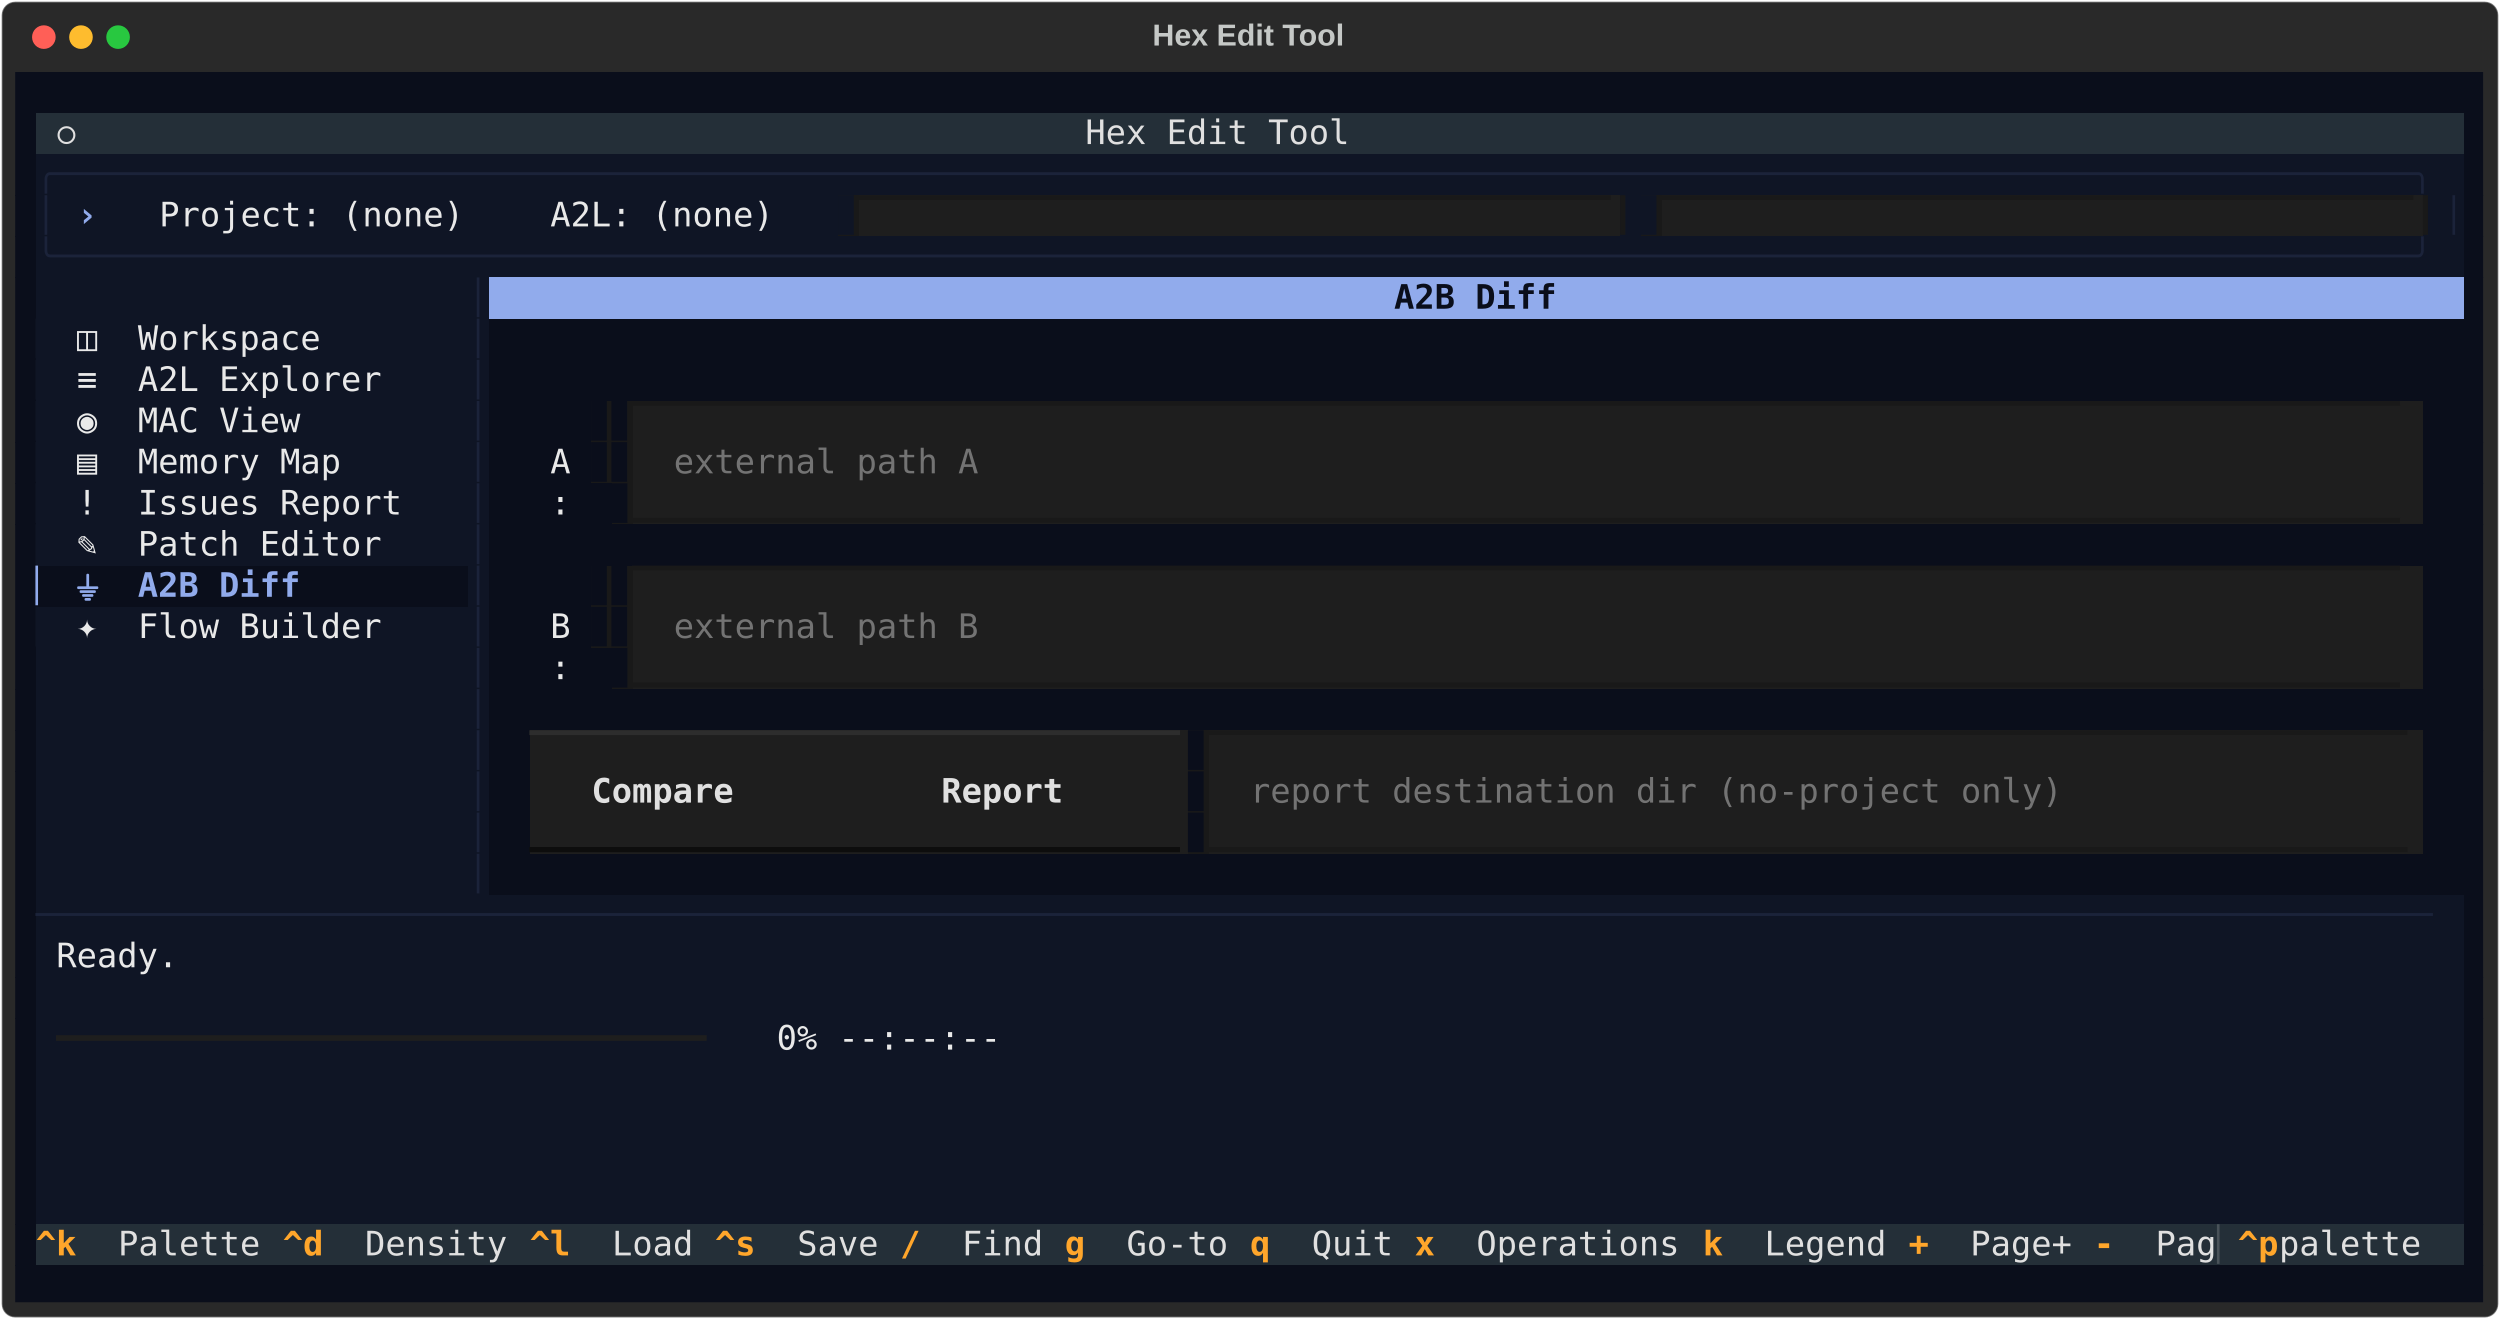
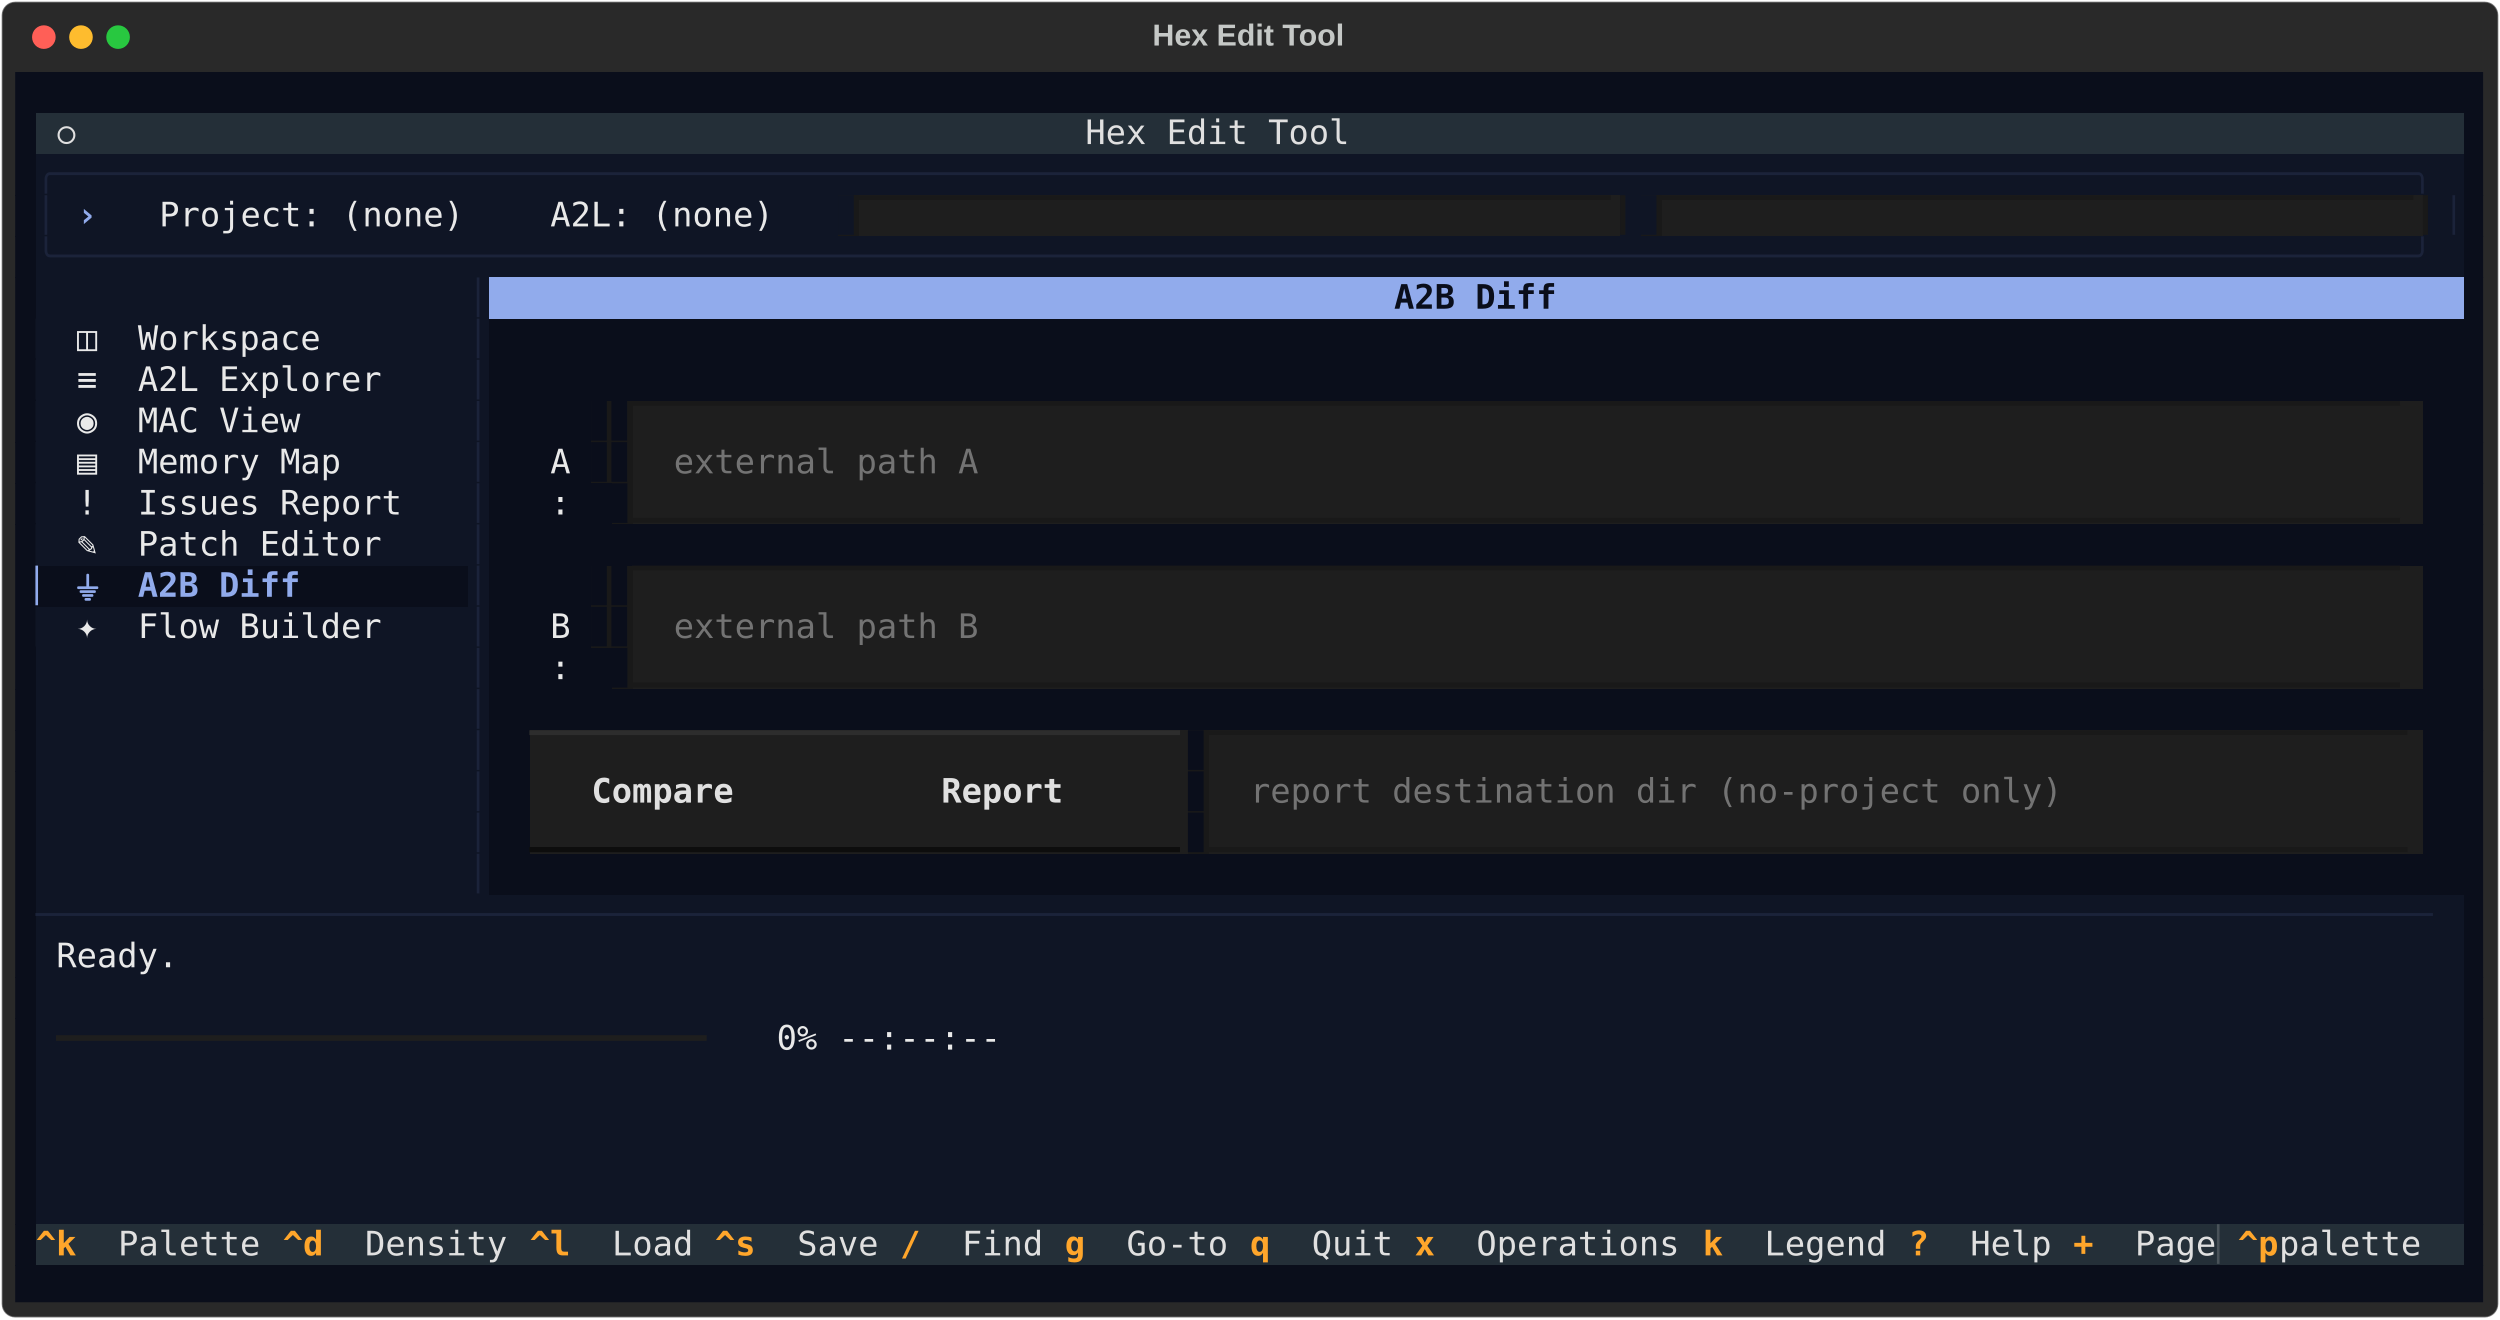
<svg xmlns="http://www.w3.org/2000/svg" class="rich-terminal" viewBox="0 0 1482 782.0">
  <style>

    @font-face {
        font-family: "Fira Code";
        src: local("FiraCode-Regular"),
                url("https://cdnjs.cloudflare.com/ajax/libs/firacode/6.2.0/woff2/FiraCode-Regular.woff2") format("woff2"),
                url("https://cdnjs.cloudflare.com/ajax/libs/firacode/6.2.0/woff/FiraCode-Regular.woff") format("woff");
        font-style: normal;
        font-weight: 400;
    }
    @font-face {
        font-family: "Fira Code";
        src: local("FiraCode-Bold"),
                url("https://cdnjs.cloudflare.com/ajax/libs/firacode/6.2.0/woff2/FiraCode-Bold.woff2") format("woff2"),
                url("https://cdnjs.cloudflare.com/ajax/libs/firacode/6.2.0/woff/FiraCode-Bold.woff") format("woff");
        font-style: bold;
        font-weight: 700;
    }

    .terminal-matrix {
        font-family: Fira Code, monospace;
        font-size: 20px;
        line-height: 24.4px;
        font-variant-east-asian: full-width;
    }

    .terminal-title {
        font-size: 18px;
        font-weight: bold;
        font-family: arial;
    }

    .terminal-r1 { fill: #c5c8c6 }
.terminal-r2 { fill: #e0e0e0 }
.terminal-r3 { fill: #1b233a }
.terminal-r4 { fill: #91abec;font-weight: bold }
.terminal-r5 { fill: #e9e9e9 }
.terminal-r6 { fill: #0f1525 }
.terminal-r7 { fill: #191919 }
.terminal-r8 { fill: #0a0e1b;font-weight: bold }
.terminal-r9 { fill: #0a0e1b }
.terminal-r10 { fill: #737373 }
.terminal-r11 { fill: #91abec }
.terminal-r12 { fill: #2d2d2d }
.terminal-r13 { fill: #e0e0e0;font-weight: bold }
.terminal-r14 { fill: #0d0d0d }
.terminal-r15 { fill: #1e1e1e }
.terminal-r16 { fill: #ffa62b;font-weight: bold }
.terminal-r17 { fill: #495259 }
    </style>
  <defs>
    <clipPath id="terminal-clip-terminal">
      <rect x="0" y="0" width="1463.0" height="731.0" />
    </clipPath>
    <clipPath id="terminal-line-0">
      <rect x="0" y="1.5" width="1464" height="24.65" />
    </clipPath>
    <clipPath id="terminal-line-1">
      <rect x="0" y="25.9" width="1464" height="24.65" />
    </clipPath>
    <clipPath id="terminal-line-2">
      <rect x="0" y="50.3" width="1464" height="24.65" />
    </clipPath>
    <clipPath id="terminal-line-3">
      <rect x="0" y="74.7" width="1464" height="24.65" />
    </clipPath>
    <clipPath id="terminal-line-4">
      <rect x="0" y="99.1" width="1464" height="24.65" />
    </clipPath>
    <clipPath id="terminal-line-5">
      <rect x="0" y="123.5" width="1464" height="24.65" />
    </clipPath>
    <clipPath id="terminal-line-6">
      <rect x="0" y="147.9" width="1464" height="24.65" />
    </clipPath>
    <clipPath id="terminal-line-7">
      <rect x="0" y="172.3" width="1464" height="24.65" />
    </clipPath>
    <clipPath id="terminal-line-8">
      <rect x="0" y="196.7" width="1464" height="24.65" />
    </clipPath>
    <clipPath id="terminal-line-9">
      <rect x="0" y="221.1" width="1464" height="24.65" />
    </clipPath>
    <clipPath id="terminal-line-10">
      <rect x="0" y="245.5" width="1464" height="24.65" />
    </clipPath>
    <clipPath id="terminal-line-11">
      <rect x="0" y="269.9" width="1464" height="24.65" />
    </clipPath>
    <clipPath id="terminal-line-12">
      <rect x="0" y="294.3" width="1464" height="24.65" />
    </clipPath>
    <clipPath id="terminal-line-13">
      <rect x="0" y="318.7" width="1464" height="24.65" />
    </clipPath>
    <clipPath id="terminal-line-14">
      <rect x="0" y="343.1" width="1464" height="24.65" />
    </clipPath>
    <clipPath id="terminal-line-15">
      <rect x="0" y="367.5" width="1464" height="24.65" />
    </clipPath>
    <clipPath id="terminal-line-16">
      <rect x="0" y="391.9" width="1464" height="24.65" />
    </clipPath>
    <clipPath id="terminal-line-17">
      <rect x="0" y="416.3" width="1464" height="24.65" />
    </clipPath>
    <clipPath id="terminal-line-18">
      <rect x="0" y="440.7" width="1464" height="24.65" />
    </clipPath>
    <clipPath id="terminal-line-19">
      <rect x="0" y="465.1" width="1464" height="24.65" />
    </clipPath>
    <clipPath id="terminal-line-20">
      <rect x="0" y="489.5" width="1464" height="24.65" />
    </clipPath>
    <clipPath id="terminal-line-21">
      <rect x="0" y="513.9" width="1464" height="24.65" />
    </clipPath>
    <clipPath id="terminal-line-22">
      <rect x="0" y="538.3" width="1464" height="24.65" />
    </clipPath>
    <clipPath id="terminal-line-23">
      <rect x="0" y="562.7" width="1464" height="24.65" />
    </clipPath>
    <clipPath id="terminal-line-24">
      <rect x="0" y="587.1" width="1464" height="24.65" />
    </clipPath>
    <clipPath id="terminal-line-25">
      <rect x="0" y="611.5" width="1464" height="24.65" />
    </clipPath>
    <clipPath id="terminal-line-26">
      <rect x="0" y="635.9" width="1464" height="24.65" />
    </clipPath>
    <clipPath id="terminal-line-27">
      <rect x="0" y="660.3" width="1464" height="24.65" />
    </clipPath>
    <clipPath id="terminal-line-28">
      <rect x="0" y="684.7" width="1464" height="24.65" />
    </clipPath>
  </defs>
  <rect fill="#292929" stroke="rgba(255,255,255,0.35)" stroke-width="1" x="1" y="1" width="1480" height="780" rx="8" />
  <text class="terminal-title" fill="#c5c8c6" text-anchor="middle" x="740" y="27">Hex Edit Tool</text>
  <g transform="translate(26,22)">
    <circle cx="0" cy="0" r="7" fill="#ff5f57" />
    <circle cx="22" cy="0" r="7" fill="#febc2e" />
    <circle cx="44" cy="0" r="7" fill="#28c840" />
  </g>
  <g transform="translate(9, 41)" clip-path="url(#terminal-clip-terminal)">
    <rect fill="#0a0e1b" x="0" y="1.5" width="1464" height="24.65" shape-rendering="crispEdges" />
    <rect fill="#0a0e1b" x="0" y="25.9" width="12.2" height="24.65" shape-rendering="crispEdges" />
    <rect fill="#242f38" x="12.2" y="25.9" width="12.2" height="24.65" shape-rendering="crispEdges" />
    <rect fill="#242f38" x="24.4" y="25.9" width="12.2" height="24.65" shape-rendering="crispEdges" />
    <rect fill="#242f38" x="36.6" y="25.9" width="61" height="24.65" shape-rendering="crispEdges" />
    <rect fill="#242f38" x="97.6" y="25.9" width="12.2" height="24.65" shape-rendering="crispEdges" />
    <rect fill="#242f38" x="109.8" y="25.9" width="524.6" height="24.65" shape-rendering="crispEdges" />
    <rect fill="#242f38" x="634.4" y="25.9" width="158.6" height="24.65" shape-rendering="crispEdges" />
    <rect fill="#242f38" x="793" y="25.9" width="536.8" height="24.65" shape-rendering="crispEdges" />
    <rect fill="#242f38" x="1329.8" y="25.9" width="12.2" height="24.65" shape-rendering="crispEdges" />
    <rect fill="#242f38" x="1342" y="25.9" width="0" height="24.65" shape-rendering="crispEdges" />
    <rect fill="#242f38" x="1342" y="25.9" width="109.8" height="24.65" shape-rendering="crispEdges" />
    <rect fill="#0a0e1b" x="1451.8" y="25.9" width="12.2" height="24.65" shape-rendering="crispEdges" />
    <rect fill="#0a0e1b" x="0" y="50.3" width="12.2" height="24.65" shape-rendering="crispEdges" />
    <rect fill="#0f1525" x="12.2" y="50.3" width="1439.6" height="24.65" shape-rendering="crispEdges" />
    <rect fill="#0a0e1b" x="1451.8" y="50.3" width="12.2" height="24.65" shape-rendering="crispEdges" />
    <rect fill="#0a0e1b" x="0" y="74.7" width="12.2" height="24.65" shape-rendering="crispEdges" />
    <rect fill="#0f1525" x="12.2" y="74.7" width="12.2" height="24.65" shape-rendering="crispEdges" />
    <rect fill="#0f1525" x="24.4" y="74.7" width="12.2" height="24.65" shape-rendering="crispEdges" />
    <rect fill="#0f1525" x="36.6" y="74.7" width="12.2" height="24.65" shape-rendering="crispEdges" />
    <rect fill="#0f1525" x="48.8" y="74.7" width="12.2" height="24.65" shape-rendering="crispEdges" />
    <rect fill="#0f1525" x="61" y="74.7" width="24.4" height="24.65" shape-rendering="crispEdges" />
    <rect fill="#0f1525" x="85.4" y="74.7" width="183" height="24.65" shape-rendering="crispEdges" />
    <rect fill="#0f1525" x="268.4" y="74.7" width="48.8" height="24.65" shape-rendering="crispEdges" />
    <rect fill="#0f1525" x="317.2" y="74.7" width="134.2" height="24.65" shape-rendering="crispEdges" />
    <rect fill="#0f1525" x="451.4" y="74.7" width="12.2" height="24.65" shape-rendering="crispEdges" />
    <rect fill="#0f1525" x="463.6" y="74.7" width="24.4" height="24.65" shape-rendering="crispEdges" />
    <rect fill="#191919" x="488" y="74.7" width="12.2" height="24.65" shape-rendering="crispEdges" />
    <rect fill="#1e1e1e" x="500.2" y="74.7" width="451.4" height="24.65" shape-rendering="crispEdges" />
    <rect fill="#0f1525" x="951.6" y="74.7" width="12.2" height="24.65" shape-rendering="crispEdges" />
    <rect fill="#191919" x="963.8" y="74.7" width="12.2" height="24.65" shape-rendering="crispEdges" />
    <rect fill="#1e1e1e" x="976" y="74.7" width="451.4" height="24.65" shape-rendering="crispEdges" />
    <rect fill="#0f1525" x="1427.4" y="74.7" width="12.2" height="24.65" shape-rendering="crispEdges" />
    <rect fill="#0f1525" x="1439.6" y="74.7" width="12.2" height="24.65" shape-rendering="crispEdges" />
    <rect fill="#0a0e1b" x="1451.8" y="74.7" width="12.2" height="24.65" shape-rendering="crispEdges" />
    <rect fill="#0a0e1b" x="0" y="99.1" width="12.2" height="24.65" shape-rendering="crispEdges" />
    <rect fill="#0f1525" x="12.2" y="99.1" width="1439.6" height="24.65" shape-rendering="crispEdges" />
    <rect fill="#0a0e1b" x="1451.8" y="99.1" width="12.2" height="24.65" shape-rendering="crispEdges" />
    <rect fill="#0a0e1b" x="0" y="123.5" width="12.2" height="24.65" shape-rendering="crispEdges" />
    <rect fill="#0f1525" x="12.2" y="123.5" width="256.2" height="24.65" shape-rendering="crispEdges" />
    <rect fill="#0f1525" x="268.4" y="123.5" width="12.2" height="24.65" shape-rendering="crispEdges" />
    <rect fill="#91abec" x="280.6" y="123.5" width="536.8" height="24.65" shape-rendering="crispEdges" />
    <rect fill="#91abec" x="817.4" y="123.5" width="97.6" height="24.65" shape-rendering="crispEdges" />
    <rect fill="#91abec" x="915" y="123.5" width="536.8" height="24.65" shape-rendering="crispEdges" />
    <rect fill="#0a0e1b" x="1451.8" y="123.5" width="12.2" height="24.65" shape-rendering="crispEdges" />
    <rect fill="#0a0e1b" x="0" y="147.9" width="12.2" height="24.65" shape-rendering="crispEdges" />
    <rect fill="#0f1525" x="12.2" y="147.9" width="12.2" height="24.65" shape-rendering="crispEdges" />
    <rect fill="#0f1525" x="24.4" y="147.9" width="12.2" height="24.65" shape-rendering="crispEdges" />
    <rect fill="#0f1525" x="36.6" y="147.9" width="146.4" height="24.65" shape-rendering="crispEdges" />
    <rect fill="#0f1525" x="183" y="147.9" width="85.4" height="24.65" shape-rendering="crispEdges" />
    <rect fill="#0f1525" x="268.4" y="147.9" width="12.2" height="24.65" shape-rendering="crispEdges" />
    <rect fill="#0a0e1b" x="280.6" y="147.9" width="1183.4" height="24.65" shape-rendering="crispEdges" />
    <rect fill="#0a0e1b" x="0" y="172.3" width="12.2" height="24.65" shape-rendering="crispEdges" />
    <rect fill="#0f1525" x="12.2" y="172.3" width="12.2" height="24.65" shape-rendering="crispEdges" />
    <rect fill="#0f1525" x="24.4" y="172.3" width="12.2" height="24.65" shape-rendering="crispEdges" />
    <rect fill="#0f1525" x="36.6" y="172.3" width="183" height="24.65" shape-rendering="crispEdges" />
    <rect fill="#0f1525" x="219.6" y="172.3" width="48.8" height="24.65" shape-rendering="crispEdges" />
    <rect fill="#0f1525" x="268.4" y="172.3" width="12.2" height="24.65" shape-rendering="crispEdges" />
    <rect fill="#0a0e1b" x="280.6" y="172.3" width="1183.4" height="24.65" shape-rendering="crispEdges" />
    <rect fill="#0a0e1b" x="0" y="196.7" width="12.2" height="24.65" shape-rendering="crispEdges" />
    <rect fill="#0f1525" x="12.2" y="196.7" width="12.2" height="24.65" shape-rendering="crispEdges" />
    <rect fill="#0f1525" x="24.4" y="196.7" width="12.2" height="24.65" shape-rendering="crispEdges" />
    <rect fill="#0f1525" x="36.6" y="196.7" width="134.2" height="24.65" shape-rendering="crispEdges" />
    <rect fill="#0f1525" x="170.8" y="196.7" width="97.6" height="24.65" shape-rendering="crispEdges" />
    <rect fill="#0f1525" x="268.4" y="196.7" width="12.2" height="24.65" shape-rendering="crispEdges" />
    <rect fill="#0a0e1b" x="280.6" y="196.7" width="61" height="24.65" shape-rendering="crispEdges" />
    <rect fill="#191919" x="341.6" y="196.7" width="24.4" height="24.65" shape-rendering="crispEdges" />
    <rect fill="#1e1e1e" x="366" y="196.7" width="1061.4" height="24.65" shape-rendering="crispEdges" />
    <rect fill="#0a0e1b" x="1427.4" y="196.7" width="36.6" height="24.65" shape-rendering="crispEdges" />
    <rect fill="#0a0e1b" x="0" y="221.1" width="12.2" height="24.65" shape-rendering="crispEdges" />
    <rect fill="#0f1525" x="12.2" y="221.1" width="12.2" height="24.65" shape-rendering="crispEdges" />
    <rect fill="#0f1525" x="24.4" y="221.1" width="12.2" height="24.65" shape-rendering="crispEdges" />
    <rect fill="#0f1525" x="36.6" y="221.1" width="158.6" height="24.65" shape-rendering="crispEdges" />
    <rect fill="#0f1525" x="195.2" y="221.1" width="73.2" height="24.65" shape-rendering="crispEdges" />
    <rect fill="#0f1525" x="268.4" y="221.1" width="12.2" height="24.65" shape-rendering="crispEdges" />
    <rect fill="#0a0e1b" x="280.6" y="221.1" width="36.6" height="24.65" shape-rendering="crispEdges" />
    <rect fill="#0a0e1b" x="317.2" y="221.1" width="12.2" height="24.65" shape-rendering="crispEdges" />
    <rect fill="#0a0e1b" x="329.4" y="221.1" width="12.2" height="24.65" shape-rendering="crispEdges" />
    <rect fill="#191919" x="341.6" y="221.1" width="24.4" height="24.65" shape-rendering="crispEdges" />
    <rect fill="#1e1e1e" x="366" y="221.1" width="24.4" height="24.65" shape-rendering="crispEdges" />
    <rect fill="#1e1e1e" x="390.4" y="221.1" width="183" height="24.65" shape-rendering="crispEdges" />
    <rect fill="#1e1e1e" x="573.4" y="221.1" width="854" height="24.65" shape-rendering="crispEdges" />
    <rect fill="#0a0e1b" x="1427.4" y="221.1" width="36.6" height="24.65" shape-rendering="crispEdges" />
    <rect fill="#0a0e1b" x="0" y="245.5" width="12.2" height="24.65" shape-rendering="crispEdges" />
    <rect fill="#0f1525" x="12.2" y="245.5" width="12.2" height="24.65" shape-rendering="crispEdges" />
    <rect fill="#0f1525" x="24.4" y="245.5" width="12.2" height="24.65" shape-rendering="crispEdges" />
    <rect fill="#0f1525" x="36.6" y="245.5" width="195.2" height="24.65" shape-rendering="crispEdges" />
    <rect fill="#0f1525" x="231.8" y="245.5" width="36.6" height="24.65" shape-rendering="crispEdges" />
    <rect fill="#0f1525" x="268.4" y="245.5" width="12.2" height="24.65" shape-rendering="crispEdges" />
    <rect fill="#0a0e1b" x="280.6" y="245.5" width="36.6" height="24.65" shape-rendering="crispEdges" />
    <rect fill="#0a0e1b" x="317.2" y="245.5" width="12.2" height="24.65" shape-rendering="crispEdges" />
    <rect fill="#0a0e1b" x="329.4" y="245.5" width="24.4" height="24.65" shape-rendering="crispEdges" />
    <rect fill="#191919" x="353.8" y="245.5" width="12.2" height="24.65" shape-rendering="crispEdges" />
    <rect fill="#1e1e1e" x="366" y="245.5" width="1061.4" height="24.65" shape-rendering="crispEdges" />
    <rect fill="#0a0e1b" x="1427.4" y="245.5" width="36.6" height="24.65" shape-rendering="crispEdges" />
    <rect fill="#0a0e1b" x="0" y="269.9" width="12.2" height="24.65" shape-rendering="crispEdges" />
    <rect fill="#0f1525" x="12.2" y="269.9" width="12.2" height="24.65" shape-rendering="crispEdges" />
    <rect fill="#0f1525" x="24.4" y="269.9" width="12.2" height="24.65" shape-rendering="crispEdges" />
    <rect fill="#0f1525" x="36.6" y="269.9" width="183" height="24.65" shape-rendering="crispEdges" />
    <rect fill="#0f1525" x="219.6" y="269.9" width="48.8" height="24.65" shape-rendering="crispEdges" />
    <rect fill="#0f1525" x="268.4" y="269.9" width="12.2" height="24.65" shape-rendering="crispEdges" />
    <rect fill="#0a0e1b" x="280.6" y="269.9" width="1183.4" height="24.65" shape-rendering="crispEdges" />
    <rect fill="#0a0e1b" x="0" y="294.3" width="12.2" height="24.65" shape-rendering="crispEdges" />
    <rect fill="#0a0e1b" x="12.2" y="294.3" width="12.2" height="24.65" shape-rendering="crispEdges" />
    <rect fill="#0a0e1b" x="24.4" y="294.3" width="12.2" height="24.65" shape-rendering="crispEdges" />
    <rect fill="#0a0e1b" x="36.6" y="294.3" width="134.2" height="24.65" shape-rendering="crispEdges" />
    <rect fill="#0a0e1b" x="170.8" y="294.3" width="97.6" height="24.65" shape-rendering="crispEdges" />
    <rect fill="#0f1525" x="268.4" y="294.3" width="12.2" height="24.65" shape-rendering="crispEdges" />
    <rect fill="#0a0e1b" x="280.6" y="294.3" width="61" height="24.65" shape-rendering="crispEdges" />
    <rect fill="#191919" x="341.6" y="294.3" width="24.4" height="24.65" shape-rendering="crispEdges" />
    <rect fill="#1e1e1e" x="366" y="294.3" width="1061.4" height="24.65" shape-rendering="crispEdges" />
    <rect fill="#0a0e1b" x="1427.4" y="294.3" width="36.6" height="24.65" shape-rendering="crispEdges" />
    <rect fill="#0a0e1b" x="0" y="318.7" width="12.2" height="24.65" shape-rendering="crispEdges" />
    <rect fill="#0f1525" x="12.2" y="318.7" width="12.2" height="24.65" shape-rendering="crispEdges" />
    <rect fill="#0f1525" x="24.4" y="318.7" width="12.2" height="24.65" shape-rendering="crispEdges" />
    <rect fill="#0f1525" x="36.6" y="318.7" width="183" height="24.65" shape-rendering="crispEdges" />
    <rect fill="#0f1525" x="219.6" y="318.7" width="48.8" height="24.65" shape-rendering="crispEdges" />
    <rect fill="#0f1525" x="268.4" y="318.7" width="12.2" height="24.65" shape-rendering="crispEdges" />
    <rect fill="#0a0e1b" x="280.6" y="318.7" width="36.6" height="24.65" shape-rendering="crispEdges" />
    <rect fill="#0a0e1b" x="317.2" y="318.7" width="12.2" height="24.65" shape-rendering="crispEdges" />
    <rect fill="#0a0e1b" x="329.4" y="318.7" width="12.2" height="24.65" shape-rendering="crispEdges" />
    <rect fill="#191919" x="341.6" y="318.7" width="24.4" height="24.65" shape-rendering="crispEdges" />
    <rect fill="#1e1e1e" x="366" y="318.7" width="24.4" height="24.65" shape-rendering="crispEdges" />
    <rect fill="#1e1e1e" x="390.4" y="318.7" width="183" height="24.65" shape-rendering="crispEdges" />
    <rect fill="#1e1e1e" x="573.4" y="318.7" width="854" height="24.65" shape-rendering="crispEdges" />
    <rect fill="#0a0e1b" x="1427.4" y="318.7" width="36.6" height="24.65" shape-rendering="crispEdges" />
    <rect fill="#0a0e1b" x="0" y="343.1" width="12.2" height="24.65" shape-rendering="crispEdges" />
    <rect fill="#0f1525" x="12.2" y="343.1" width="256.2" height="24.65" shape-rendering="crispEdges" />
    <rect fill="#0f1525" x="268.4" y="343.1" width="12.2" height="24.65" shape-rendering="crispEdges" />
    <rect fill="#0a0e1b" x="280.6" y="343.1" width="36.6" height="24.65" shape-rendering="crispEdges" />
    <rect fill="#0a0e1b" x="317.2" y="343.1" width="12.2" height="24.65" shape-rendering="crispEdges" />
    <rect fill="#0a0e1b" x="329.4" y="343.1" width="24.4" height="24.65" shape-rendering="crispEdges" />
    <rect fill="#191919" x="353.8" y="343.1" width="12.2" height="24.65" shape-rendering="crispEdges" />
    <rect fill="#1e1e1e" x="366" y="343.1" width="1061.4" height="24.65" shape-rendering="crispEdges" />
    <rect fill="#0a0e1b" x="1427.4" y="343.1" width="36.6" height="24.65" shape-rendering="crispEdges" />
    <rect fill="#0a0e1b" x="0" y="367.5" width="12.2" height="24.65" shape-rendering="crispEdges" />
    <rect fill="#0f1525" x="12.2" y="367.5" width="256.2" height="24.65" shape-rendering="crispEdges" />
    <rect fill="#0f1525" x="268.4" y="367.5" width="12.2" height="24.65" shape-rendering="crispEdges" />
    <rect fill="#0a0e1b" x="280.6" y="367.5" width="1183.4" height="24.65" shape-rendering="crispEdges" />
    <rect fill="#0a0e1b" x="0" y="391.9" width="12.2" height="24.65" shape-rendering="crispEdges" />
    <rect fill="#0f1525" x="12.2" y="391.9" width="256.2" height="24.65" shape-rendering="crispEdges" />
    <rect fill="#0f1525" x="268.4" y="391.9" width="12.2" height="24.65" shape-rendering="crispEdges" />
    <rect fill="#0a0e1b" x="280.6" y="391.9" width="24.4" height="24.65" shape-rendering="crispEdges" />
    <rect fill="#1e1e1e" x="305" y="391.9" width="390.4" height="24.65" shape-rendering="crispEdges" />
    <rect fill="#191919" x="695.4" y="391.9" width="12.2" height="24.65" shape-rendering="crispEdges" />
    <rect fill="#1e1e1e" x="707.6" y="391.9" width="719.8" height="24.65" shape-rendering="crispEdges" />
    <rect fill="#0a0e1b" x="1427.4" y="391.9" width="36.6" height="24.65" shape-rendering="crispEdges" />
    <rect fill="#0a0e1b" x="0" y="416.3" width="12.2" height="24.65" shape-rendering="crispEdges" />
    <rect fill="#0f1525" x="12.2" y="416.3" width="256.2" height="24.65" shape-rendering="crispEdges" />
    <rect fill="#0f1525" x="268.4" y="416.3" width="12.2" height="24.65" shape-rendering="crispEdges" />
    <rect fill="#0a0e1b" x="280.6" y="416.3" width="24.4" height="24.65" shape-rendering="crispEdges" />
    <rect fill="#1e1e1e" x="305" y="416.3" width="36.6" height="24.65" shape-rendering="crispEdges" />
    <rect fill="#1e1e1e" x="341.6" y="416.3" width="109.8" height="24.65" shape-rendering="crispEdges" />
    <rect fill="#1e1e1e" x="451.4" y="416.3" width="97.6" height="24.65" shape-rendering="crispEdges" />
    <rect fill="#1e1e1e" x="549" y="416.3" width="97.6" height="24.65" shape-rendering="crispEdges" />
    <rect fill="#1e1e1e" x="646.6" y="416.3" width="48.8" height="24.65" shape-rendering="crispEdges" />
    <rect fill="#191919" x="695.4" y="416.3" width="12.2" height="24.65" shape-rendering="crispEdges" />
    <rect fill="#1e1e1e" x="707.6" y="416.3" width="24.4" height="24.65" shape-rendering="crispEdges" />
    <rect fill="#1e1e1e" x="732" y="416.3" width="488" height="24.65" shape-rendering="crispEdges" />
    <rect fill="#1e1e1e" x="1220" y="416.3" width="207.4" height="24.65" shape-rendering="crispEdges" />
    <rect fill="#0a0e1b" x="1427.4" y="416.3" width="36.6" height="24.65" shape-rendering="crispEdges" />
    <rect fill="#0a0e1b" x="0" y="440.7" width="12.2" height="24.65" shape-rendering="crispEdges" />
    <rect fill="#0f1525" x="12.2" y="440.7" width="256.2" height="24.65" shape-rendering="crispEdges" />
    <rect fill="#0f1525" x="268.4" y="440.7" width="12.2" height="24.65" shape-rendering="crispEdges" />
    <rect fill="#0a0e1b" x="280.6" y="440.7" width="24.4" height="24.65" shape-rendering="crispEdges" />
    <rect fill="#1e1e1e" x="305" y="440.7" width="390.4" height="24.65" shape-rendering="crispEdges" />
    <rect fill="#191919" x="695.4" y="440.7" width="12.2" height="24.65" shape-rendering="crispEdges" />
    <rect fill="#1e1e1e" x="707.6" y="440.7" width="719.8" height="24.65" shape-rendering="crispEdges" />
    <rect fill="#0a0e1b" x="1427.4" y="440.7" width="36.6" height="24.65" shape-rendering="crispEdges" />
    <rect fill="#0a0e1b" x="0" y="465.1" width="12.2" height="24.65" shape-rendering="crispEdges" />
    <rect fill="#0f1525" x="12.2" y="465.1" width="256.2" height="24.65" shape-rendering="crispEdges" />
    <rect fill="#0f1525" x="268.4" y="465.1" width="12.2" height="24.65" shape-rendering="crispEdges" />
    <rect fill="#0a0e1b" x="280.6" y="465.1" width="1183.4" height="24.65" shape-rendering="crispEdges" />
    <rect fill="#0a0e1b" x="0" y="489.5" width="12.2" height="24.65" shape-rendering="crispEdges" />
    <rect fill="#0f1525" x="12.2" y="489.5" width="1439.6" height="24.65" shape-rendering="crispEdges" />
    <rect fill="#0a0e1b" x="1451.8" y="489.5" width="12.2" height="24.65" shape-rendering="crispEdges" />
    <rect fill="#0a0e1b" x="0" y="513.9" width="12.2" height="24.65" shape-rendering="crispEdges" />
    <rect fill="#0f1525" x="12.2" y="513.9" width="12.2" height="24.65" shape-rendering="crispEdges" />
    <rect fill="#0f1525" x="24.4" y="513.9" width="73.2" height="24.65" shape-rendering="crispEdges" />
    <rect fill="#0f1525" x="97.6" y="513.9" width="1354.2" height="24.65" shape-rendering="crispEdges" />
    <rect fill="#0a0e1b" x="1451.8" y="513.9" width="12.2" height="24.65" shape-rendering="crispEdges" />
    <rect fill="#0a0e1b" x="0" y="538.3" width="12.2" height="24.65" shape-rendering="crispEdges" />
    <rect fill="#0f1525" x="12.2" y="538.3" width="1439.6" height="24.65" shape-rendering="crispEdges" />
    <rect fill="#0a0e1b" x="1451.8" y="538.3" width="12.2" height="24.65" shape-rendering="crispEdges" />
    <rect fill="#0a0e1b" x="0" y="562.7" width="12.2" height="24.65" shape-rendering="crispEdges" />
    <rect fill="#0f1525" x="12.2" y="562.7" width="12.2" height="24.65" shape-rendering="crispEdges" />
    <rect fill="#0f1525" x="24.4" y="562.7" width="390.4" height="24.65" shape-rendering="crispEdges" />
    <rect fill="#0f1525" x="414.8" y="562.7" width="36.6" height="24.65" shape-rendering="crispEdges" />
    <rect fill="#0f1525" x="451.4" y="562.7" width="24.4" height="24.65" shape-rendering="crispEdges" />
    <rect fill="#0f1525" x="475.8" y="562.7" width="12.2" height="24.65" shape-rendering="crispEdges" />
    <rect fill="#0f1525" x="488" y="562.7" width="97.6" height="24.65" shape-rendering="crispEdges" />
    <rect fill="#0f1525" x="585.6" y="562.7" width="866.2" height="24.65" shape-rendering="crispEdges" />
    <rect fill="#0a0e1b" x="1451.8" y="562.7" width="12.2" height="24.65" shape-rendering="crispEdges" />
    <rect fill="#0a0e1b" x="0" y="587.1" width="12.2" height="24.65" shape-rendering="crispEdges" />
    <rect fill="#0f1525" x="12.2" y="587.1" width="1439.6" height="24.65" shape-rendering="crispEdges" />
    <rect fill="#0a0e1b" x="1451.8" y="587.1" width="12.2" height="24.65" shape-rendering="crispEdges" />
    <rect fill="#0a0e1b" x="0" y="611.5" width="12.2" height="24.65" shape-rendering="crispEdges" />
    <rect fill="#0f1525" x="12.2" y="611.5" width="1439.6" height="24.65" shape-rendering="crispEdges" />
    <rect fill="#0a0e1b" x="1451.8" y="611.5" width="12.2" height="24.65" shape-rendering="crispEdges" />
    <rect fill="#0a0e1b" x="0" y="635.9" width="12.2" height="24.65" shape-rendering="crispEdges" />
    <rect fill="#0f1525" x="12.2" y="635.9" width="1439.6" height="24.65" shape-rendering="crispEdges" />
    <rect fill="#0a0e1b" x="1451.8" y="635.9" width="12.2" height="24.65" shape-rendering="crispEdges" />
    <rect fill="#0a0e1b" x="0" y="660.3" width="12.2" height="24.65" shape-rendering="crispEdges" />
    <rect fill="#0f1525" x="12.2" y="660.3" width="1439.6" height="24.65" shape-rendering="crispEdges" />
    <rect fill="#0a0e1b" x="1451.8" y="660.3" width="12.2" height="24.65" shape-rendering="crispEdges" />
    <rect fill="#0a0e1b" x="0" y="684.7" width="12.2" height="24.65" shape-rendering="crispEdges" />
    <rect fill="#242f38" x="12.2" y="684.7" width="48.8" height="24.65" shape-rendering="crispEdges" />
    <rect fill="#242f38" x="61" y="684.7" width="97.6" height="24.65" shape-rendering="crispEdges" />
    <rect fill="#242f38" x="158.6" y="684.7" width="48.8" height="24.65" shape-rendering="crispEdges" />
    <rect fill="#242f38" x="207.4" y="684.7" width="97.6" height="24.65" shape-rendering="crispEdges" />
    <rect fill="#242f38" x="305" y="684.7" width="48.8" height="24.65" shape-rendering="crispEdges" />
    <rect fill="#242f38" x="353.8" y="684.7" width="61" height="24.65" shape-rendering="crispEdges" />
    <rect fill="#242f38" x="414.8" y="684.7" width="48.8" height="24.65" shape-rendering="crispEdges" />
    <rect fill="#242f38" x="463.6" y="684.7" width="61" height="24.65" shape-rendering="crispEdges" />
    <rect fill="#242f38" x="524.6" y="684.7" width="36.6" height="24.65" shape-rendering="crispEdges" />
    <rect fill="#242f38" x="561.2" y="684.7" width="61" height="24.65" shape-rendering="crispEdges" />
    <rect fill="#242f38" x="622.2" y="684.7" width="36.6" height="24.65" shape-rendering="crispEdges" />
    <rect fill="#242f38" x="658.8" y="684.7" width="73.2" height="24.65" shape-rendering="crispEdges" />
    <rect fill="#242f38" x="732" y="684.7" width="36.6" height="24.65" shape-rendering="crispEdges" />
    <rect fill="#242f38" x="768.6" y="684.7" width="61" height="24.65" shape-rendering="crispEdges" />
    <rect fill="#242f38" x="829.6" y="684.7" width="36.6" height="24.65" shape-rendering="crispEdges" />
    <rect fill="#242f38" x="866.2" y="684.7" width="134.2" height="24.65" shape-rendering="crispEdges" />
    <rect fill="#242f38" x="1000.4" y="684.7" width="36.6" height="24.65" shape-rendering="crispEdges" />
    <rect fill="#242f38" x="1037" y="684.7" width="85.4" height="24.65" shape-rendering="crispEdges" />
    <rect fill="#242f38" x="1122.4" y="684.7" width="36.6" height="24.65" shape-rendering="crispEdges" />
-     <rect fill="#242f38" x="1159" y="684.7" width="73.2" height="24.65" shape-rendering="crispEdges" />
-     <rect fill="#242f38" x="1232.2" y="684.7" width="36.6" height="24.65" shape-rendering="crispEdges" />
-     <rect fill="#242f38" x="1268.8" y="684.7" width="36.6" height="24.65" shape-rendering="crispEdges" />
+     <rect fill="#242f38" x="1159" y="684.7" width="61" height="24.65" shape-rendering="crispEdges" />
+     <rect fill="#242f38" x="1220" y="684.7" width="36.6" height="24.65" shape-rendering="crispEdges" />
+     <rect fill="#242f38" x="1256.6" y="684.7" width="48.8" height="24.65" shape-rendering="crispEdges" />
    <rect fill="#242f38" x="1305.4" y="684.7" width="12.2" height="24.65" shape-rendering="crispEdges" />
    <rect fill="#242f38" x="1317.6" y="684.7" width="24.4" height="24.65" shape-rendering="crispEdges" />
    <rect fill="#242f38" x="1342" y="684.7" width="97.6" height="24.65" shape-rendering="crispEdges" />
    <rect fill="#242f38" x="1439.6" y="684.7" width="12.2" height="24.65" shape-rendering="crispEdges" />
    <rect fill="#0a0e1b" x="1451.8" y="684.7" width="12.2" height="24.65" shape-rendering="crispEdges" />
    <rect fill="#0a0e1b" x="0" y="709.1" width="1464" height="24.65" shape-rendering="crispEdges" />
    <g class="terminal-matrix">
      <text class="terminal-r1" x="1464" y="20" textLength="12.2" clip-path="url(#terminal-line-0)">
</text>
      <text class="terminal-r2" x="24.4" y="44.4" textLength="12.2" clip-path="url(#terminal-line-1)">⭘</text>
      <text class="terminal-r2" x="634.4" y="44.4" textLength="158.6" clip-path="url(#terminal-line-1)">Hex Edit Tool</text>
      <text class="terminal-r1" x="1464" y="44.4" textLength="12.2" clip-path="url(#terminal-line-1)">
</text>
      <text class="terminal-r3" x="12.2" y="68.8" textLength="1439.6" clip-path="url(#terminal-line-2)">╭────────────────────────────────────────────────────────────────────────────────────────────────────────────────────╮</text>
      <text class="terminal-r1" x="1464" y="68.8" textLength="12.2" clip-path="url(#terminal-line-2)">
</text>
      <text class="terminal-r3" x="12.2" y="93.2" textLength="12.2" clip-path="url(#terminal-line-3)">│</text>
      <text class="terminal-r4" x="36.6" y="93.2" textLength="12.2" clip-path="url(#terminal-line-3)">›</text>
      <text class="terminal-r5" x="85.4" y="93.2" textLength="183" clip-path="url(#terminal-line-3)">Project: (none)</text>
      <text class="terminal-r5" x="317.2" y="93.2" textLength="134.2" clip-path="url(#terminal-line-3)">A2L: (none)</text>
      <text class="terminal-r6" x="488" y="93.2" textLength="12.2" clip-path="url(#terminal-line-3)">▊</text>
      <text class="terminal-r7" x="500.2" y="93.2" textLength="451.4" clip-path="url(#terminal-line-3)">▔▔▔▔▔▔▔▔▔▔▔▔▔▔▔▔▔▔▔▔▔▔▔▔▔▔▔▔▔▔▔▔▔▔▔▔▔</text>
      <text class="terminal-r7" x="951.6" y="93.2" textLength="12.2" clip-path="url(#terminal-line-3)">▎</text>
      <text class="terminal-r6" x="963.8" y="93.2" textLength="12.2" clip-path="url(#terminal-line-3)">▊</text>
      <text class="terminal-r7" x="976" y="93.2" textLength="451.4" clip-path="url(#terminal-line-3)">▔▔▔▔▔▔▔▔▔▔▔▔▔▔▔▔▔▔▔▔▔▔▔▔▔▔▔▔▔▔▔▔▔▔▔▔▔</text>
      <text class="terminal-r7" x="1427.4" y="93.2" textLength="12.2" clip-path="url(#terminal-line-3)">▎</text>
      <text class="terminal-r3" x="1439.6" y="93.2" textLength="12.2" clip-path="url(#terminal-line-3)">│</text>
      <text class="terminal-r1" x="1464" y="93.2" textLength="12.2" clip-path="url(#terminal-line-3)">
</text>
      <text class="terminal-r3" x="12.2" y="117.6" textLength="1439.6" clip-path="url(#terminal-line-4)">╰────────────────────────────────────────────────────────────────────────────────────────────────────────────────────╯</text>
      <text class="terminal-r1" x="1464" y="117.6" textLength="12.2" clip-path="url(#terminal-line-4)">
</text>
      <text class="terminal-r3" x="268.4" y="142" textLength="12.2" clip-path="url(#terminal-line-5)">│</text>
      <text class="terminal-r8" x="817.4" y="142" textLength="97.6" clip-path="url(#terminal-line-5)">A2B Diff</text>
      <text class="terminal-r1" x="1464" y="142" textLength="12.2" clip-path="url(#terminal-line-5)">
</text>
      <text class="terminal-r6" x="12.2" y="166.4" textLength="12.2" clip-path="url(#terminal-line-6)">▏</text>
      <text class="terminal-r5" x="36.6" y="166.4" textLength="146.4" clip-path="url(#terminal-line-6)">◫  Workspace</text>
      <text class="terminal-r3" x="268.4" y="166.4" textLength="12.2" clip-path="url(#terminal-line-6)">│</text>
      <text class="terminal-r1" x="1464" y="166.4" textLength="12.2" clip-path="url(#terminal-line-6)">
</text>
      <text class="terminal-r6" x="12.2" y="190.8" textLength="12.2" clip-path="url(#terminal-line-7)">▏</text>
      <text class="terminal-r5" x="36.6" y="190.8" textLength="183" clip-path="url(#terminal-line-7)">≡  A2L Explorer</text>
      <text class="terminal-r3" x="268.4" y="190.8" textLength="12.2" clip-path="url(#terminal-line-7)">│</text>
      <text class="terminal-r1" x="1464" y="190.8" textLength="12.2" clip-path="url(#terminal-line-7)">
</text>
      <text class="terminal-r6" x="12.2" y="215.2" textLength="12.2" clip-path="url(#terminal-line-8)">▏</text>
      <text class="terminal-r5" x="36.6" y="215.2" textLength="134.2" clip-path="url(#terminal-line-8)">◉  MAC View</text>
      <text class="terminal-r3" x="268.4" y="215.2" textLength="12.2" clip-path="url(#terminal-line-8)">│</text>
      <text class="terminal-r9" x="341.6" y="215.2" textLength="24.4" clip-path="url(#terminal-line-8)">▊▊</text>
      <text class="terminal-r7" x="366" y="215.2" textLength="1061.4" clip-path="url(#terminal-line-8)">▔▔▔▔▔▔▔▔▔▔▔▔▔▔▔▔▔▔▔▔▔▔▔▔▔▔▔▔▔▔▔▔▔▔▔▔▔▔▔▔▔▔▔▔▔▔▔▔▔▔▔▔▔▔▔▔▔▔▔▔▔▔▔▔▔▔▔▔▔▔▔▔▔▔▔▔▔▔▔▔▔▔▔▔▔▔▔</text>
      <text class="terminal-r1" x="1464" y="215.2" textLength="12.2" clip-path="url(#terminal-line-8)">
</text>
      <text class="terminal-r6" x="12.2" y="239.6" textLength="12.2" clip-path="url(#terminal-line-9)">▏</text>
      <text class="terminal-r5" x="36.6" y="239.6" textLength="158.6" clip-path="url(#terminal-line-9)">▤  Memory Map</text>
      <text class="terminal-r3" x="268.4" y="239.6" textLength="12.2" clip-path="url(#terminal-line-9)">│</text>
      <text class="terminal-r5" x="317.2" y="239.6" textLength="12.2" clip-path="url(#terminal-line-9)">A</text>
      <text class="terminal-r9" x="341.6" y="239.6" textLength="24.4" clip-path="url(#terminal-line-9)">▊▊</text>
      <text class="terminal-r10" x="390.4" y="239.6" textLength="183" clip-path="url(#terminal-line-9)">external path A</text>
      <text class="terminal-r1" x="1464" y="239.6" textLength="12.2" clip-path="url(#terminal-line-9)">
</text>
      <text class="terminal-r6" x="12.2" y="264" textLength="12.2" clip-path="url(#terminal-line-10)">▏</text>
      <text class="terminal-r5" x="36.6" y="264" textLength="195.2" clip-path="url(#terminal-line-10)">!  Issues Report</text>
      <text class="terminal-r3" x="268.4" y="264" textLength="12.2" clip-path="url(#terminal-line-10)">│</text>
      <text class="terminal-r5" x="317.2" y="264" textLength="12.2" clip-path="url(#terminal-line-10)">:</text>
      <text class="terminal-r9" x="353.8" y="264" textLength="12.2" clip-path="url(#terminal-line-10)">▊</text>
      <text class="terminal-r7" x="366" y="264" textLength="1061.4" clip-path="url(#terminal-line-10)">▁▁▁▁▁▁▁▁▁▁▁▁▁▁▁▁▁▁▁▁▁▁▁▁▁▁▁▁▁▁▁▁▁▁▁▁▁▁▁▁▁▁▁▁▁▁▁▁▁▁▁▁▁▁▁▁▁▁▁▁▁▁▁▁▁▁▁▁▁▁▁▁▁▁▁▁▁▁▁▁▁▁▁▁▁▁▁</text>
      <text class="terminal-r1" x="1464" y="264" textLength="12.2" clip-path="url(#terminal-line-10)">
</text>
      <text class="terminal-r6" x="12.2" y="288.4" textLength="12.2" clip-path="url(#terminal-line-11)">▏</text>
      <text class="terminal-r5" x="36.6" y="288.4" textLength="183" clip-path="url(#terminal-line-11)">✎  Patch Editor</text>
      <text class="terminal-r3" x="268.4" y="288.4" textLength="12.2" clip-path="url(#terminal-line-11)">│</text>
      <text class="terminal-r1" x="1464" y="288.4" textLength="12.2" clip-path="url(#terminal-line-11)">
</text>
      <text class="terminal-r11" x="12.2" y="312.8" textLength="12.2" clip-path="url(#terminal-line-12)">▏</text>
      <text class="terminal-r4" x="36.6" y="312.8" textLength="134.2" clip-path="url(#terminal-line-12)">⏚  A2B Diff</text>
      <text class="terminal-r3" x="268.4" y="312.8" textLength="12.2" clip-path="url(#terminal-line-12)">│</text>
      <text class="terminal-r9" x="341.6" y="312.8" textLength="24.4" clip-path="url(#terminal-line-12)">▊▊</text>
      <text class="terminal-r7" x="366" y="312.8" textLength="1061.4" clip-path="url(#terminal-line-12)">▔▔▔▔▔▔▔▔▔▔▔▔▔▔▔▔▔▔▔▔▔▔▔▔▔▔▔▔▔▔▔▔▔▔▔▔▔▔▔▔▔▔▔▔▔▔▔▔▔▔▔▔▔▔▔▔▔▔▔▔▔▔▔▔▔▔▔▔▔▔▔▔▔▔▔▔▔▔▔▔▔▔▔▔▔▔▔</text>
      <text class="terminal-r1" x="1464" y="312.8" textLength="12.2" clip-path="url(#terminal-line-12)">
</text>
      <text class="terminal-r6" x="12.2" y="337.2" textLength="12.2" clip-path="url(#terminal-line-13)">▏</text>
      <text class="terminal-r5" x="36.6" y="337.2" textLength="183" clip-path="url(#terminal-line-13)">✦  Flow Builder</text>
      <text class="terminal-r3" x="268.4" y="337.2" textLength="12.2" clip-path="url(#terminal-line-13)">│</text>
      <text class="terminal-r5" x="317.2" y="337.2" textLength="12.2" clip-path="url(#terminal-line-13)">B</text>
      <text class="terminal-r9" x="341.6" y="337.2" textLength="24.4" clip-path="url(#terminal-line-13)">▊▊</text>
      <text class="terminal-r10" x="390.4" y="337.2" textLength="183" clip-path="url(#terminal-line-13)">external path B</text>
      <text class="terminal-r1" x="1464" y="337.2" textLength="12.2" clip-path="url(#terminal-line-13)">
</text>
      <text class="terminal-r3" x="268.4" y="361.6" textLength="12.2" clip-path="url(#terminal-line-14)">│</text>
      <text class="terminal-r5" x="317.2" y="361.6" textLength="12.2" clip-path="url(#terminal-line-14)">:</text>
      <text class="terminal-r9" x="353.8" y="361.6" textLength="12.2" clip-path="url(#terminal-line-14)">▊</text>
      <text class="terminal-r7" x="366" y="361.6" textLength="1061.4" clip-path="url(#terminal-line-14)">▁▁▁▁▁▁▁▁▁▁▁▁▁▁▁▁▁▁▁▁▁▁▁▁▁▁▁▁▁▁▁▁▁▁▁▁▁▁▁▁▁▁▁▁▁▁▁▁▁▁▁▁▁▁▁▁▁▁▁▁▁▁▁▁▁▁▁▁▁▁▁▁▁▁▁▁▁▁▁▁▁▁▁▁▁▁▁</text>
      <text class="terminal-r1" x="1464" y="361.6" textLength="12.2" clip-path="url(#terminal-line-14)">
</text>
      <text class="terminal-r3" x="268.4" y="386" textLength="12.2" clip-path="url(#terminal-line-15)">│</text>
      <text class="terminal-r1" x="1464" y="386" textLength="12.2" clip-path="url(#terminal-line-15)">
</text>
      <text class="terminal-r3" x="268.4" y="410.4" textLength="12.2" clip-path="url(#terminal-line-16)">│</text>
      <text class="terminal-r12" x="305" y="410.4" textLength="390.4" clip-path="url(#terminal-line-16)">▔▔▔▔▔▔▔▔▔▔▔▔▔▔▔▔▔▔▔▔▔▔▔▔▔▔▔▔▔▔▔▔</text>
      <text class="terminal-r9" x="695.4" y="410.4" textLength="12.2" clip-path="url(#terminal-line-16)">▊</text>
      <text class="terminal-r7" x="707.6" y="410.4" textLength="719.8" clip-path="url(#terminal-line-16)">▔▔▔▔▔▔▔▔▔▔▔▔▔▔▔▔▔▔▔▔▔▔▔▔▔▔▔▔▔▔▔▔▔▔▔▔▔▔▔▔▔▔▔▔▔▔▔▔▔▔▔▔▔▔▔▔▔▔▔</text>
      <text class="terminal-r1" x="1464" y="410.4" textLength="12.2" clip-path="url(#terminal-line-16)">
</text>
      <text class="terminal-r3" x="268.4" y="434.8" textLength="12.2" clip-path="url(#terminal-line-17)">│</text>
      <text class="terminal-r13" x="341.6" y="434.8" textLength="109.8" clip-path="url(#terminal-line-17)"> Compare </text>
      <text class="terminal-r13" x="549" y="434.8" textLength="97.6" clip-path="url(#terminal-line-17)"> Report </text>
      <text class="terminal-r9" x="695.4" y="434.8" textLength="12.2" clip-path="url(#terminal-line-17)">▊</text>
      <text class="terminal-r10" x="732" y="434.8" textLength="488" clip-path="url(#terminal-line-17)">report destination dir (no-project only)</text>
      <text class="terminal-r1" x="1464" y="434.8" textLength="12.2" clip-path="url(#terminal-line-17)">
</text>
      <text class="terminal-r3" x="268.4" y="459.2" textLength="12.2" clip-path="url(#terminal-line-18)">│</text>
      <text class="terminal-r14" x="305" y="459.2" textLength="390.4" clip-path="url(#terminal-line-18)">▁▁▁▁▁▁▁▁▁▁▁▁▁▁▁▁▁▁▁▁▁▁▁▁▁▁▁▁▁▁▁▁</text>
      <text class="terminal-r9" x="695.4" y="459.2" textLength="12.2" clip-path="url(#terminal-line-18)">▊</text>
      <text class="terminal-r7" x="707.6" y="459.2" textLength="719.8" clip-path="url(#terminal-line-18)">▁▁▁▁▁▁▁▁▁▁▁▁▁▁▁▁▁▁▁▁▁▁▁▁▁▁▁▁▁▁▁▁▁▁▁▁▁▁▁▁▁▁▁▁▁▁▁▁▁▁▁▁▁▁▁▁▁▁▁</text>
      <text class="terminal-r1" x="1464" y="459.2" textLength="12.2" clip-path="url(#terminal-line-18)">
</text>
      <text class="terminal-r3" x="268.4" y="483.6" textLength="12.2" clip-path="url(#terminal-line-19)">│</text>
      <text class="terminal-r1" x="1464" y="483.6" textLength="12.2" clip-path="url(#terminal-line-19)">
</text>
      <text class="terminal-r3" x="12.2" y="508" textLength="1439.6" clip-path="url(#terminal-line-20)">──────────────────────────────────────────────────────────────────────────────────────────────────────────────────────</text>
      <text class="terminal-r1" x="1464" y="508" textLength="12.2" clip-path="url(#terminal-line-20)">
</text>
      <text class="terminal-r5" x="24.4" y="532.4" textLength="73.2" clip-path="url(#terminal-line-21)">Ready.</text>
      <text class="terminal-r1" x="1464" y="532.4" textLength="12.2" clip-path="url(#terminal-line-21)">
</text>
      <text class="terminal-r1" x="1464" y="556.8" textLength="12.2" clip-path="url(#terminal-line-22)">
</text>
      <text class="terminal-r15" x="24.4" y="581.2" textLength="390.4" clip-path="url(#terminal-line-23)">━━━━━━━━━━━━━━━━━━━━━━━━━━━━━━━━</text>
      <text class="terminal-r5" x="451.4" y="581.2" textLength="24.4" clip-path="url(#terminal-line-23)">0%</text>
      <text class="terminal-r5" x="488" y="581.2" textLength="97.6" clip-path="url(#terminal-line-23)">--:--:--</text>
      <text class="terminal-r1" x="1464" y="581.2" textLength="12.2" clip-path="url(#terminal-line-23)">
</text>
      <text class="terminal-r1" x="1464" y="605.6" textLength="12.2" clip-path="url(#terminal-line-24)">
</text>
      <text class="terminal-r1" x="1464" y="630" textLength="12.2" clip-path="url(#terminal-line-25)">
</text>
      <text class="terminal-r1" x="1464" y="654.4" textLength="12.2" clip-path="url(#terminal-line-26)">
</text>
      <text class="terminal-r1" x="1464" y="678.8" textLength="12.2" clip-path="url(#terminal-line-27)">
</text>
      <text class="terminal-r16" x="12.2" y="703.2" textLength="48.8" clip-path="url(#terminal-line-28)"> ^k </text>
      <text class="terminal-r2" x="61" y="703.2" textLength="97.6" clip-path="url(#terminal-line-28)">Palette </text>
      <text class="terminal-r16" x="158.6" y="703.2" textLength="48.8" clip-path="url(#terminal-line-28)"> ^d </text>
      <text class="terminal-r2" x="207.4" y="703.2" textLength="97.6" clip-path="url(#terminal-line-28)">Density </text>
      <text class="terminal-r16" x="305" y="703.2" textLength="48.8" clip-path="url(#terminal-line-28)"> ^l </text>
      <text class="terminal-r2" x="353.8" y="703.2" textLength="61" clip-path="url(#terminal-line-28)">Load </text>
      <text class="terminal-r16" x="414.8" y="703.2" textLength="48.8" clip-path="url(#terminal-line-28)"> ^s </text>
      <text class="terminal-r2" x="463.6" y="703.2" textLength="61" clip-path="url(#terminal-line-28)">Save </text>
      <text class="terminal-r16" x="524.6" y="703.2" textLength="36.6" clip-path="url(#terminal-line-28)"> / </text>
      <text class="terminal-r2" x="561.2" y="703.2" textLength="61" clip-path="url(#terminal-line-28)">Find </text>
      <text class="terminal-r16" x="622.2" y="703.2" textLength="36.6" clip-path="url(#terminal-line-28)"> g </text>
      <text class="terminal-r2" x="658.8" y="703.2" textLength="73.2" clip-path="url(#terminal-line-28)">Go-to </text>
      <text class="terminal-r16" x="732" y="703.2" textLength="36.6" clip-path="url(#terminal-line-28)"> q </text>
      <text class="terminal-r2" x="768.6" y="703.2" textLength="61" clip-path="url(#terminal-line-28)">Quit </text>
      <text class="terminal-r16" x="829.6" y="703.2" textLength="36.6" clip-path="url(#terminal-line-28)"> x </text>
      <text class="terminal-r2" x="866.2" y="703.2" textLength="134.2" clip-path="url(#terminal-line-28)">Operations </text>
      <text class="terminal-r16" x="1000.4" y="703.2" textLength="36.6" clip-path="url(#terminal-line-28)"> k </text>
      <text class="terminal-r2" x="1037" y="703.2" textLength="85.4" clip-path="url(#terminal-line-28)">Legend </text>
-       <text class="terminal-r16" x="1122.4" y="703.2" textLength="36.6" clip-path="url(#terminal-line-28)"> + </text>
-       <text class="terminal-r2" x="1159" y="703.2" textLength="73.2" clip-path="url(#terminal-line-28)">Page+ </text>
-       <text class="terminal-r16" x="1232.2" y="703.2" textLength="36.6" clip-path="url(#terminal-line-28)"> - </text>
-       <text class="terminal-r2" x="1268.8" y="703.2" textLength="36.6" clip-path="url(#terminal-line-28)">Pag</text>
+       <text class="terminal-r16" x="1122.4" y="703.2" textLength="36.6" clip-path="url(#terminal-line-28)"> ? </text>
+       <text class="terminal-r2" x="1159" y="703.2" textLength="61" clip-path="url(#terminal-line-28)">Help </text>
+       <text class="terminal-r16" x="1220" y="703.2" textLength="36.6" clip-path="url(#terminal-line-28)"> + </text>
+       <text class="terminal-r2" x="1256.6" y="703.2" textLength="48.8" clip-path="url(#terminal-line-28)">Page</text>
      <text class="terminal-r17" x="1305.4" y="703.2" textLength="12.2" clip-path="url(#terminal-line-28)">▏</text>
      <text class="terminal-r16" x="1317.6" y="703.2" textLength="24.4" clip-path="url(#terminal-line-28)">^p</text>
      <text class="terminal-r2" x="1342" y="703.2" textLength="97.6" clip-path="url(#terminal-line-28)"> palette</text>
      <text class="terminal-r1" x="1464" y="703.2" textLength="12.2" clip-path="url(#terminal-line-28)">
</text>
    </g>
  </g>
</svg>
